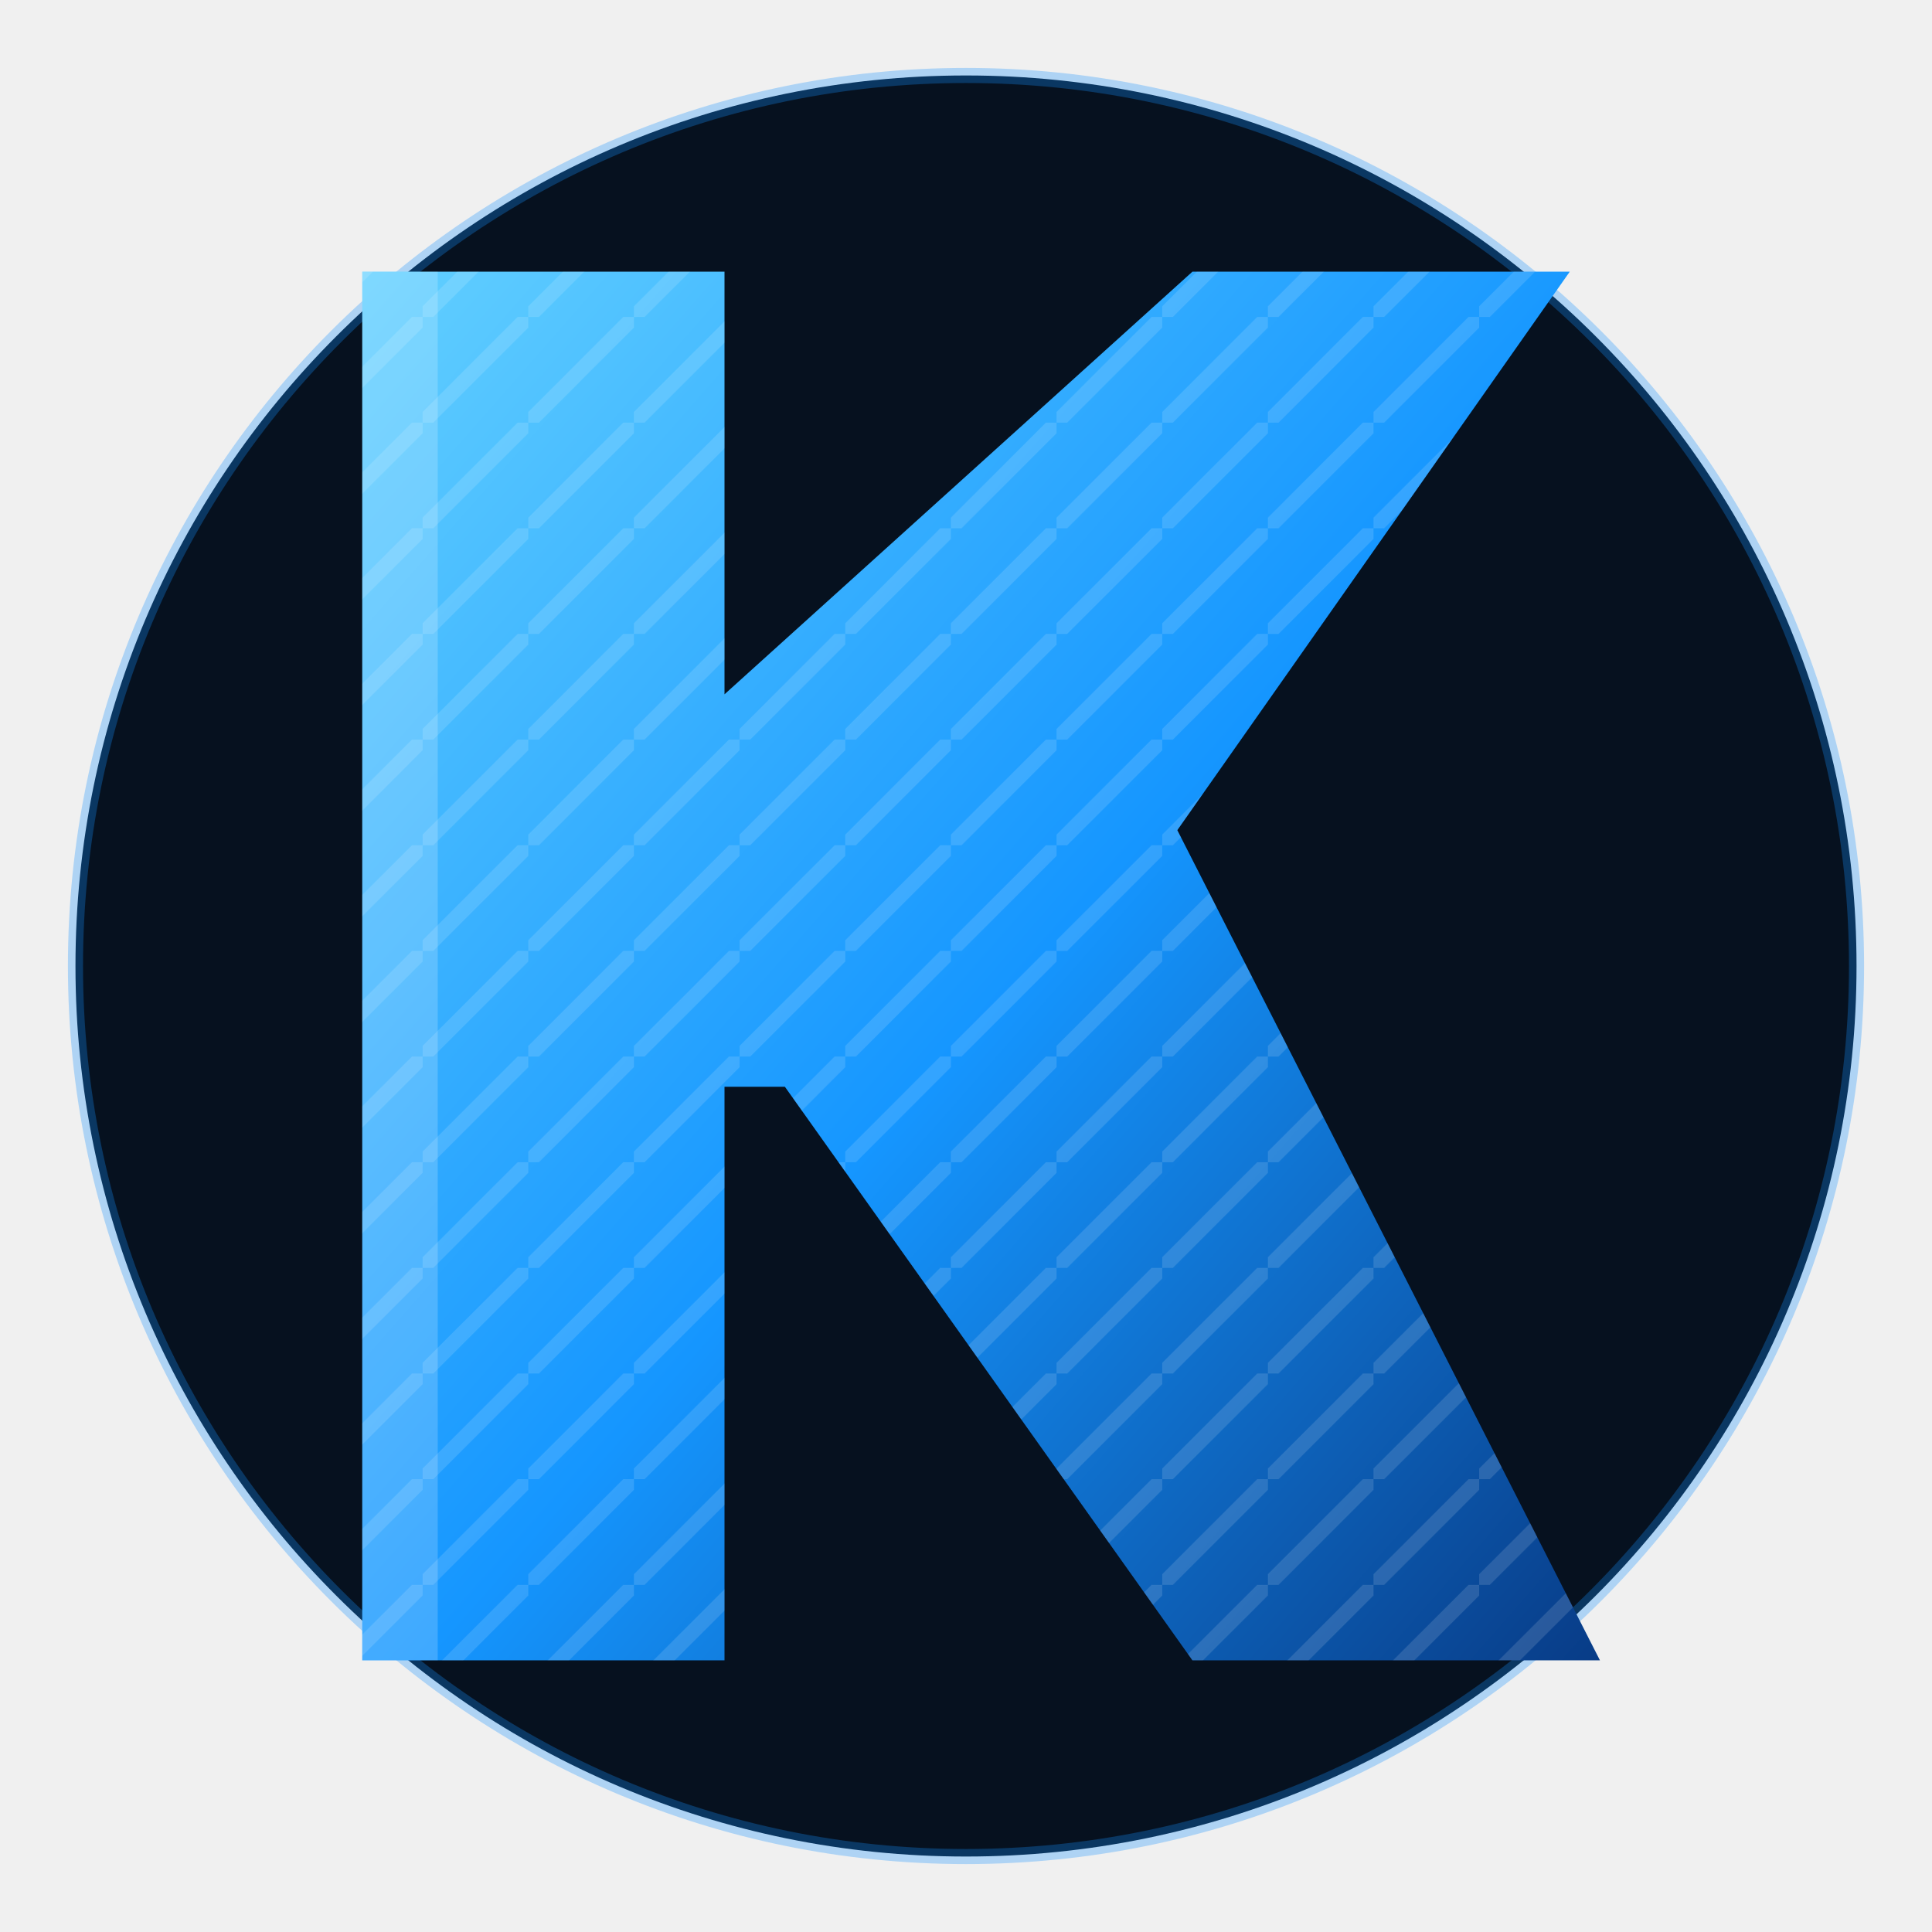
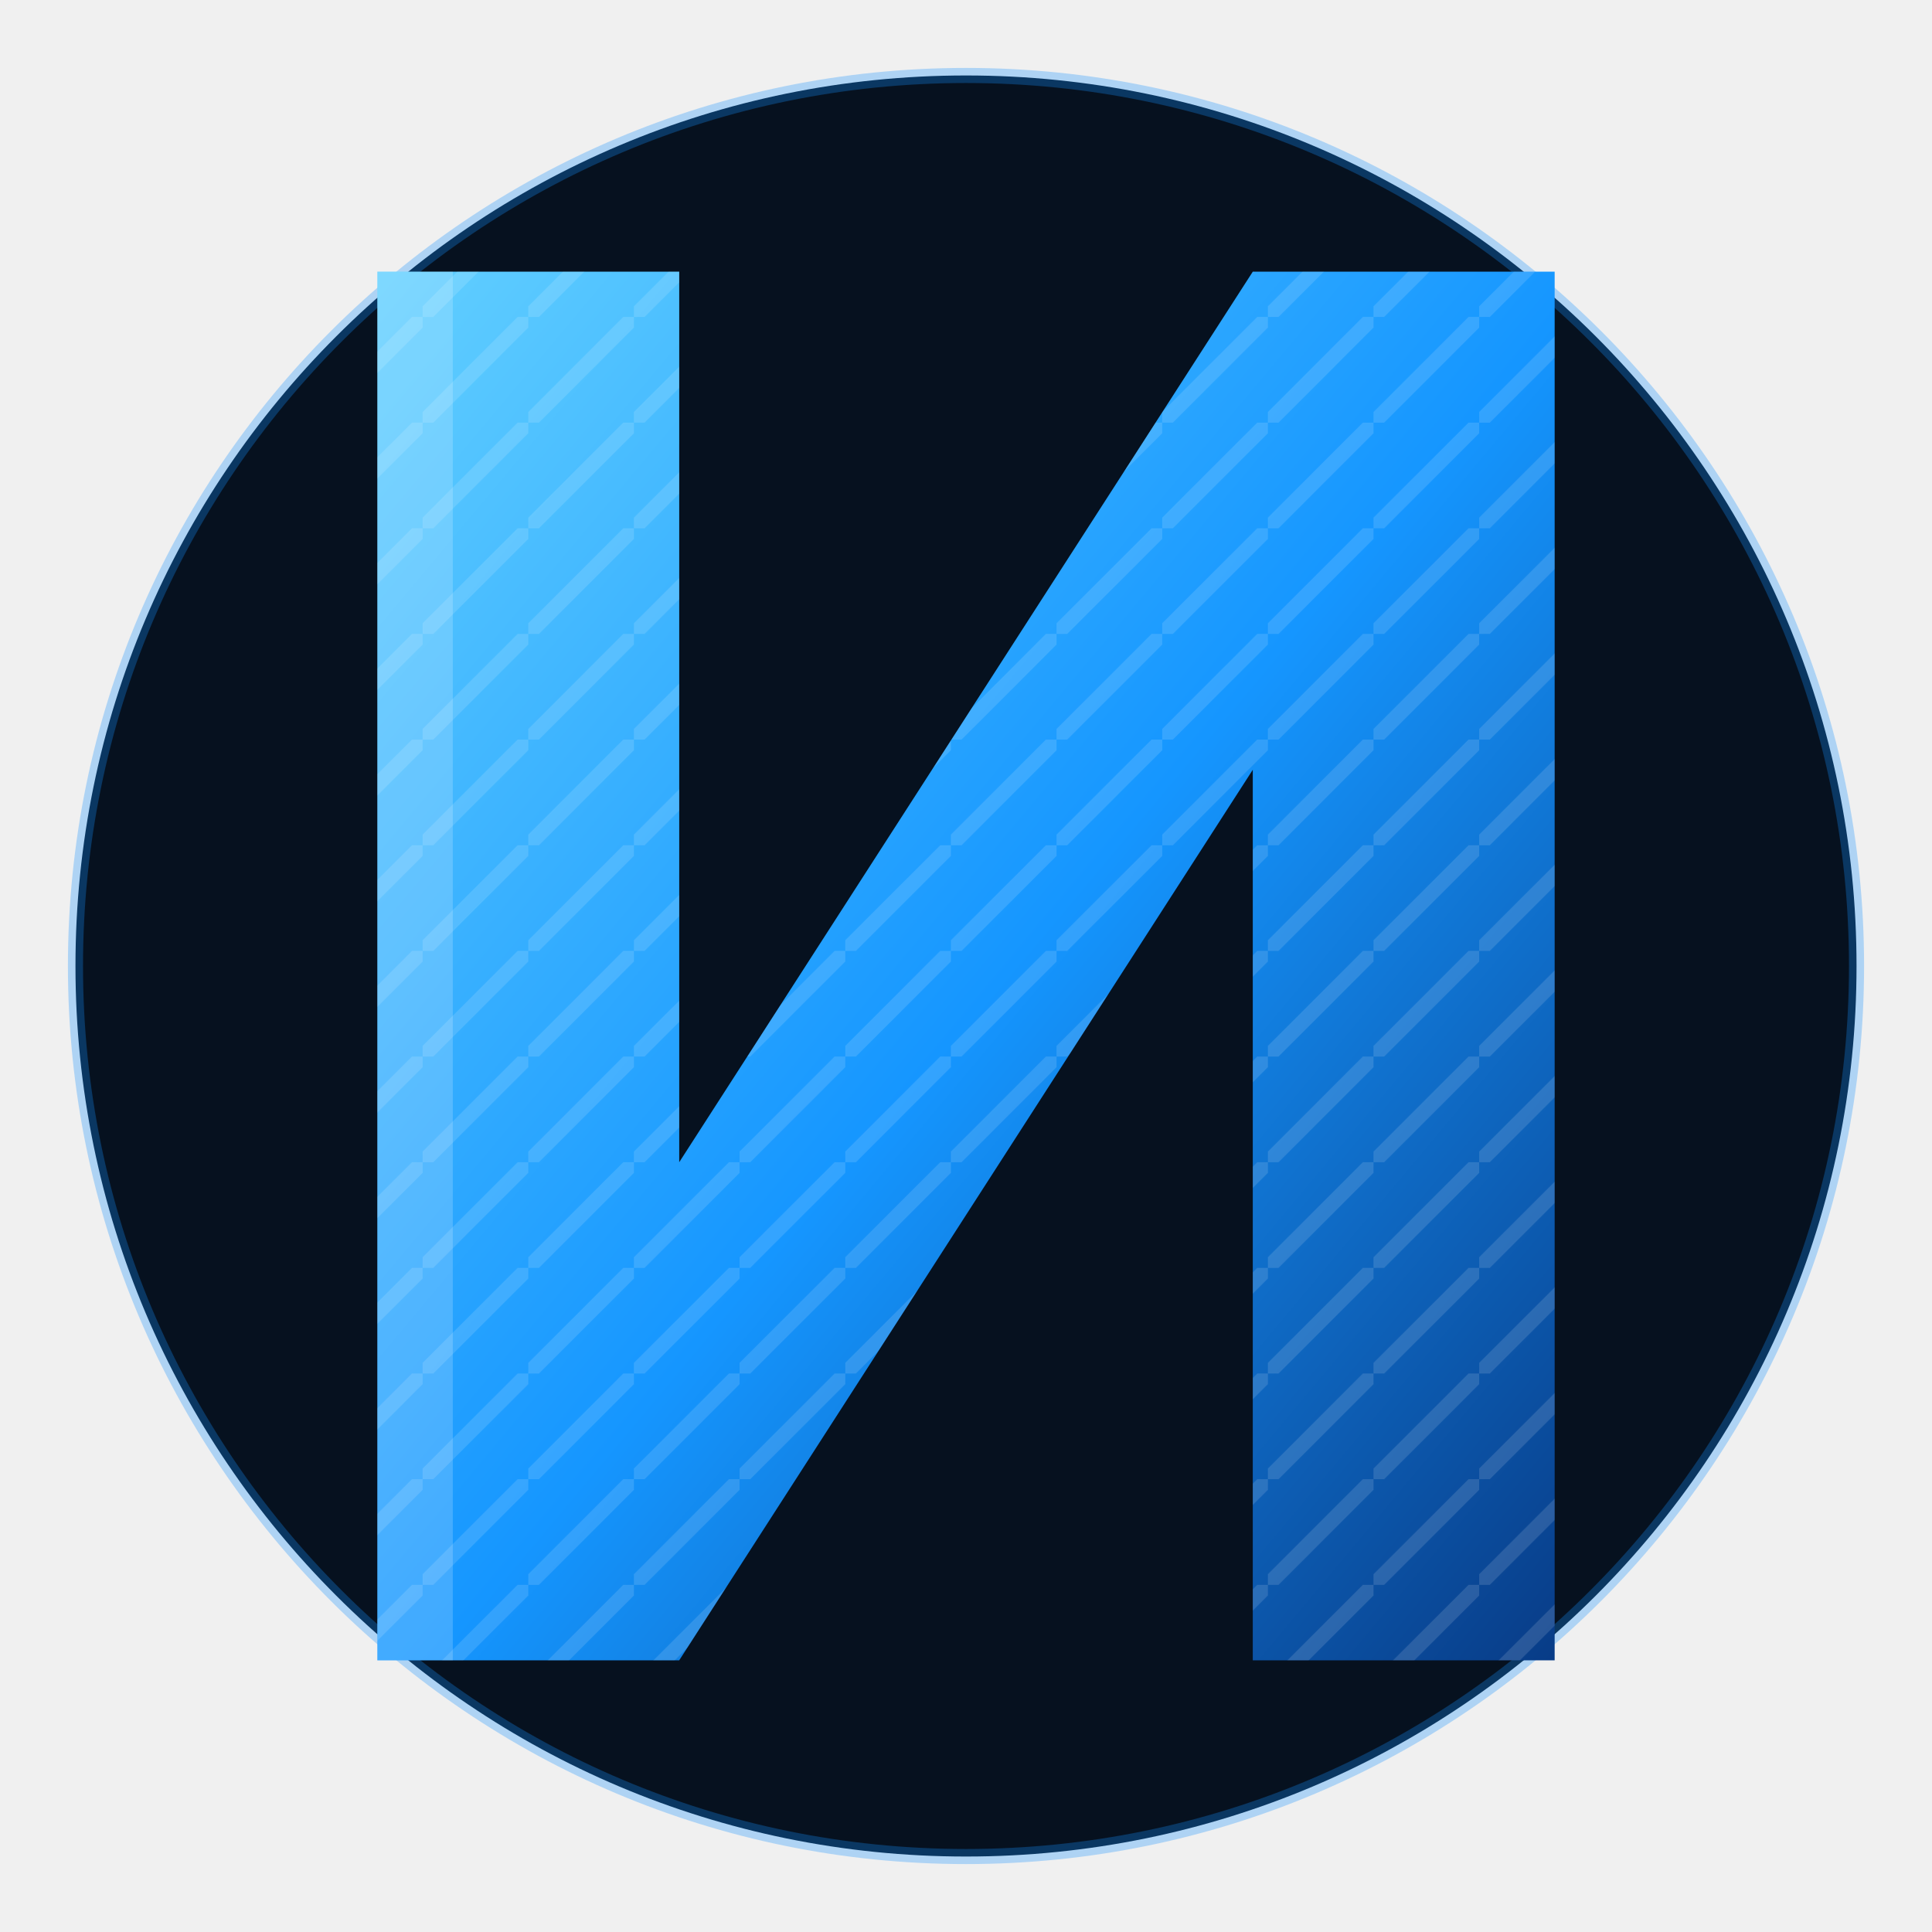
- <svg xmlns="http://www.w3.org/2000/svg" viewBox="0 0 128 128" role="img" aria-label="Korczak Nexus">
+ <svg xmlns="http://www.w3.org/2000/svg" viewBox="0 0 128 128" role="img" aria-label="Korczak Nexus N estilizado">
  <defs>
    <linearGradient id="n" x1="0" y1="0" x2="1" y2="1">
      <stop stop-color="#63d0ff" />
      <stop offset=".52" stop-color="#1596ff" />
      <stop offset="1" stop-color="#083b86" />
    </linearGradient>
    <pattern id="lines" width="7" height="7" patternUnits="userSpaceOnUse">
      <path d="M0 7L7 0" stroke="#fff" stroke-opacity=".13" />
    </pattern>
  </defs>
  <circle cx="64" cy="64" r="59" fill="#06111f" stroke="#168fff" stroke-opacity=".3" />
-   <path d="M24 18H48V46L79 18H104L78 55L106 110H79L52 72H48V110H24Z" fill="url(#n)" />
-   <path d="M24 18H48V46L79 18H104L78 55L106 110H79L52 72H48V110H24Z" fill="url(#lines)" />
-   <path d="M24 18H29V110H24Z" fill="#fff" opacity=".18" />
+   <path d="M25 18H45V77L83 18H103V110H83V51L45 110H25Z" fill="url(#n)" />
+   <path d="M25 18H45V77L83 18H103V110H83V51L45 110H25Z" fill="url(#lines)" />
+   <path d="M25 18H30V110H25Z" fill="#fff" opacity=".18" />
</svg>
